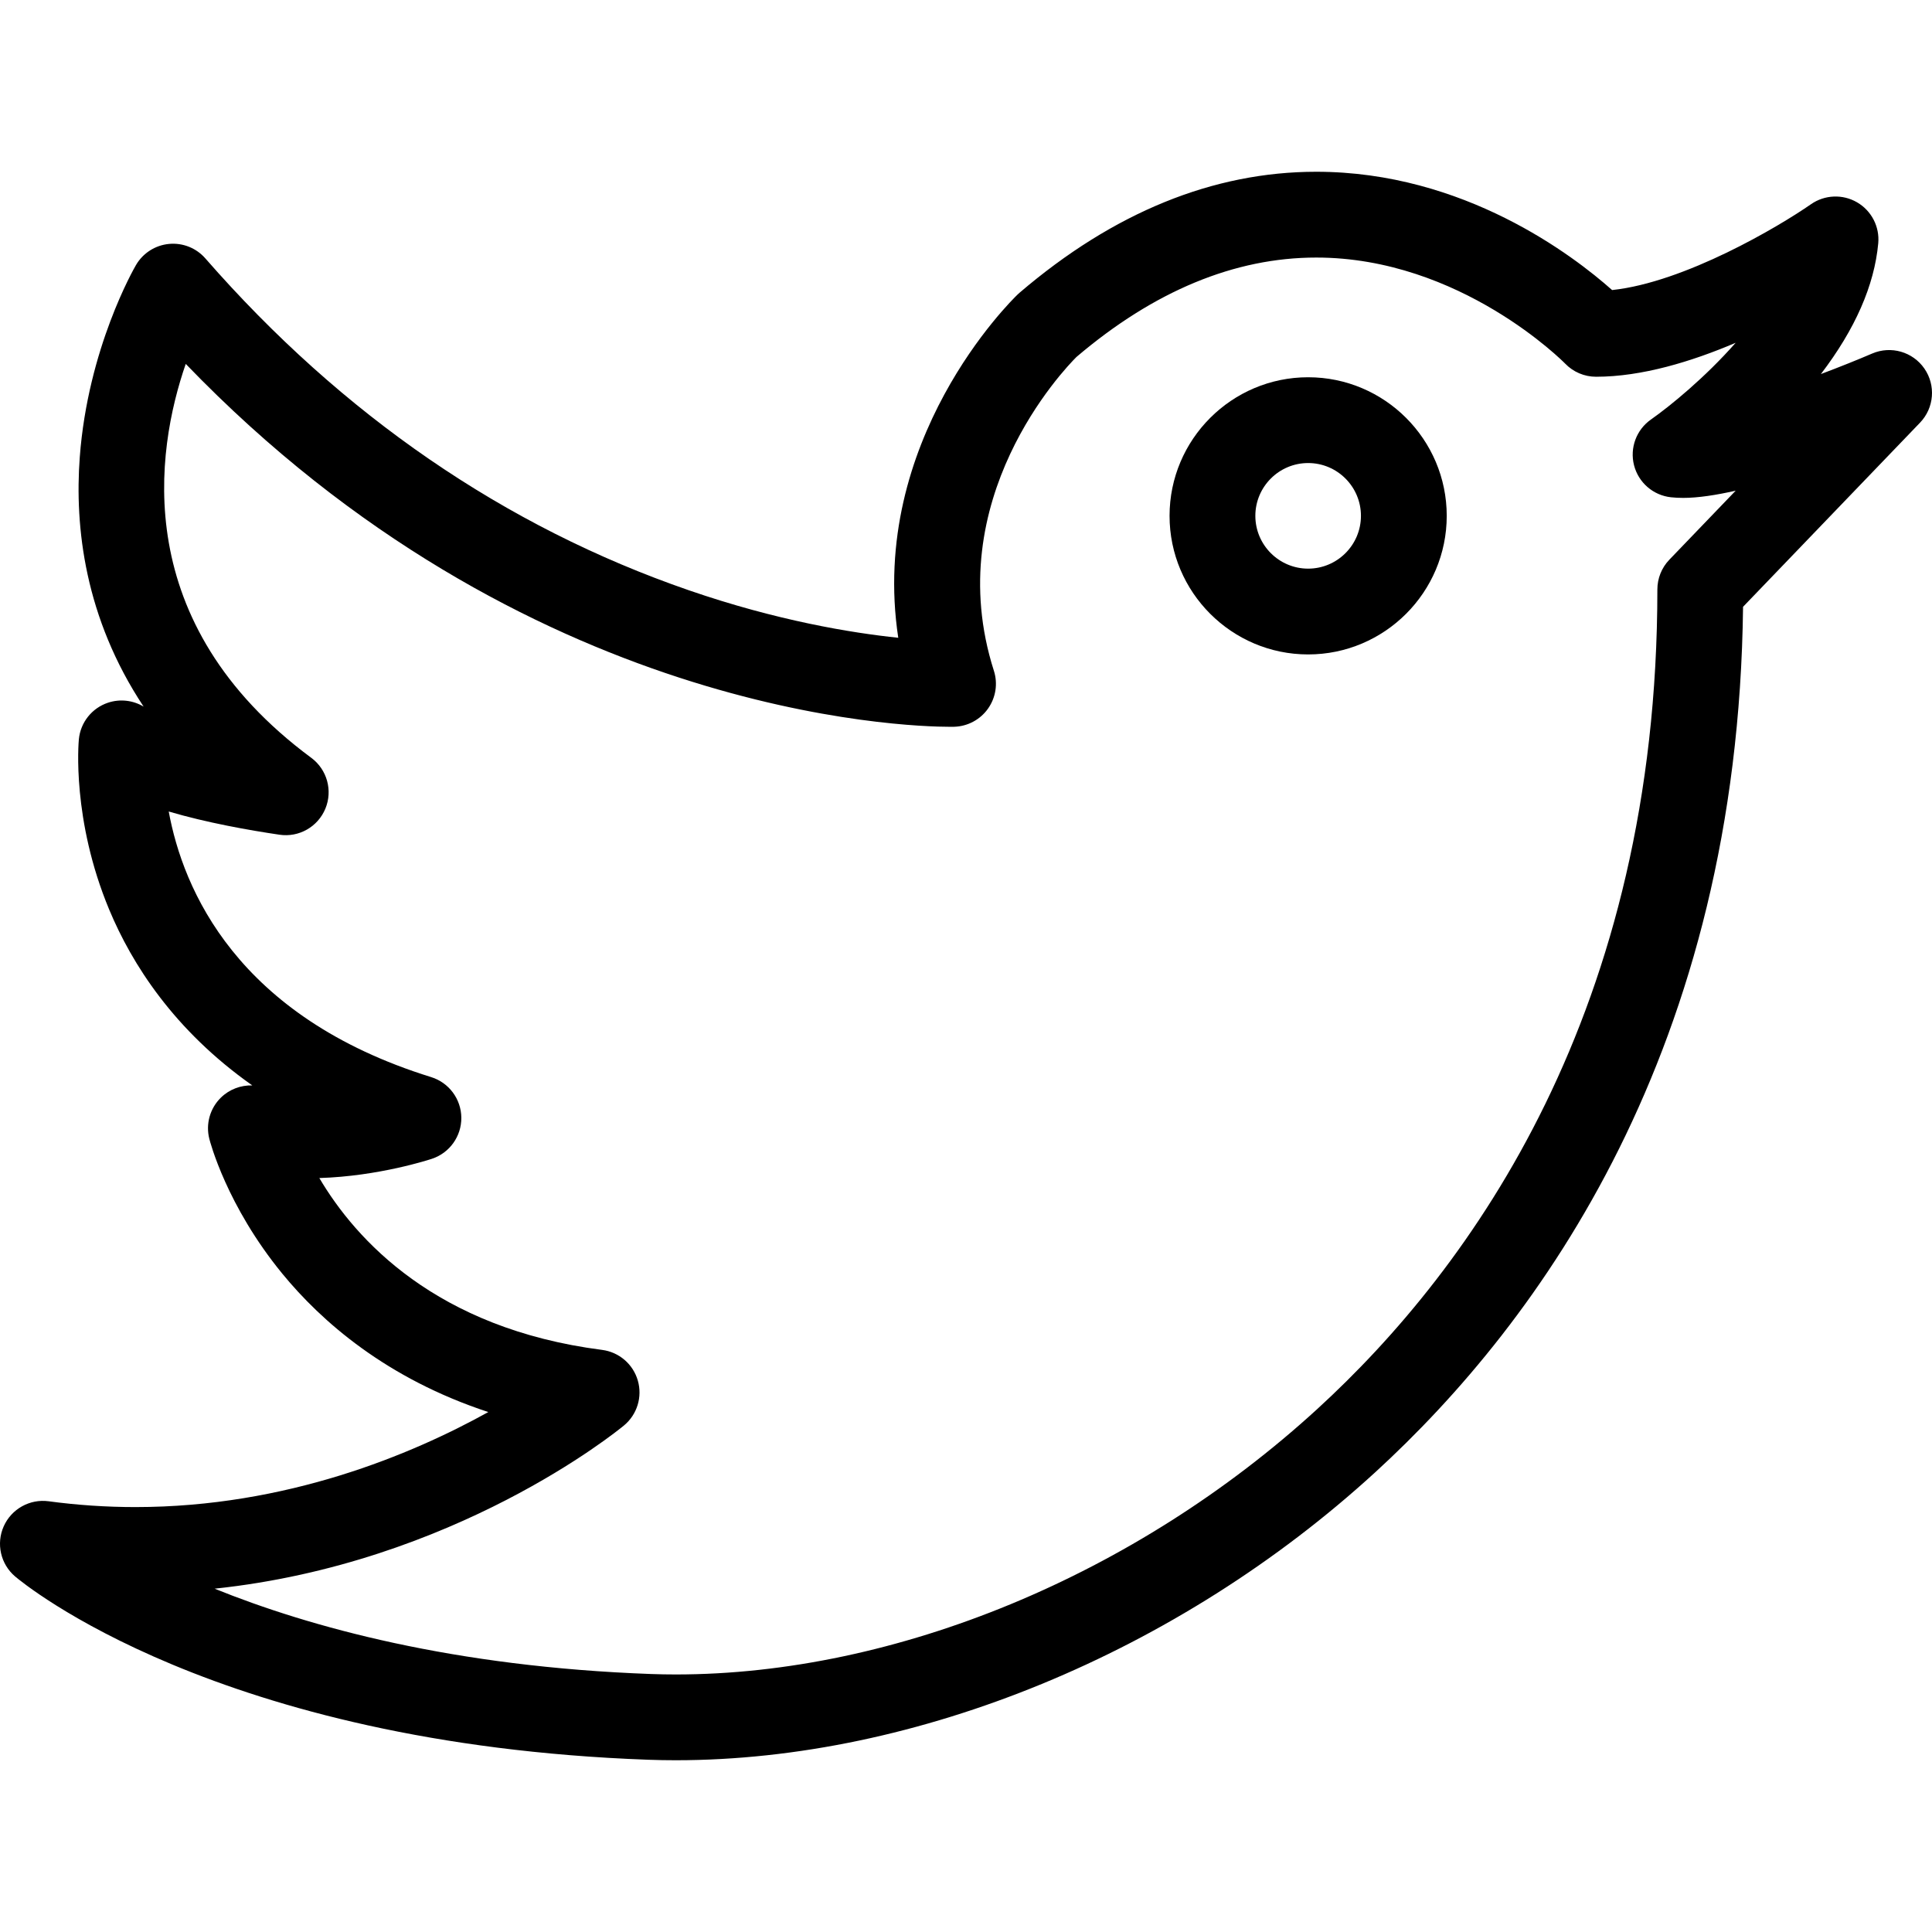
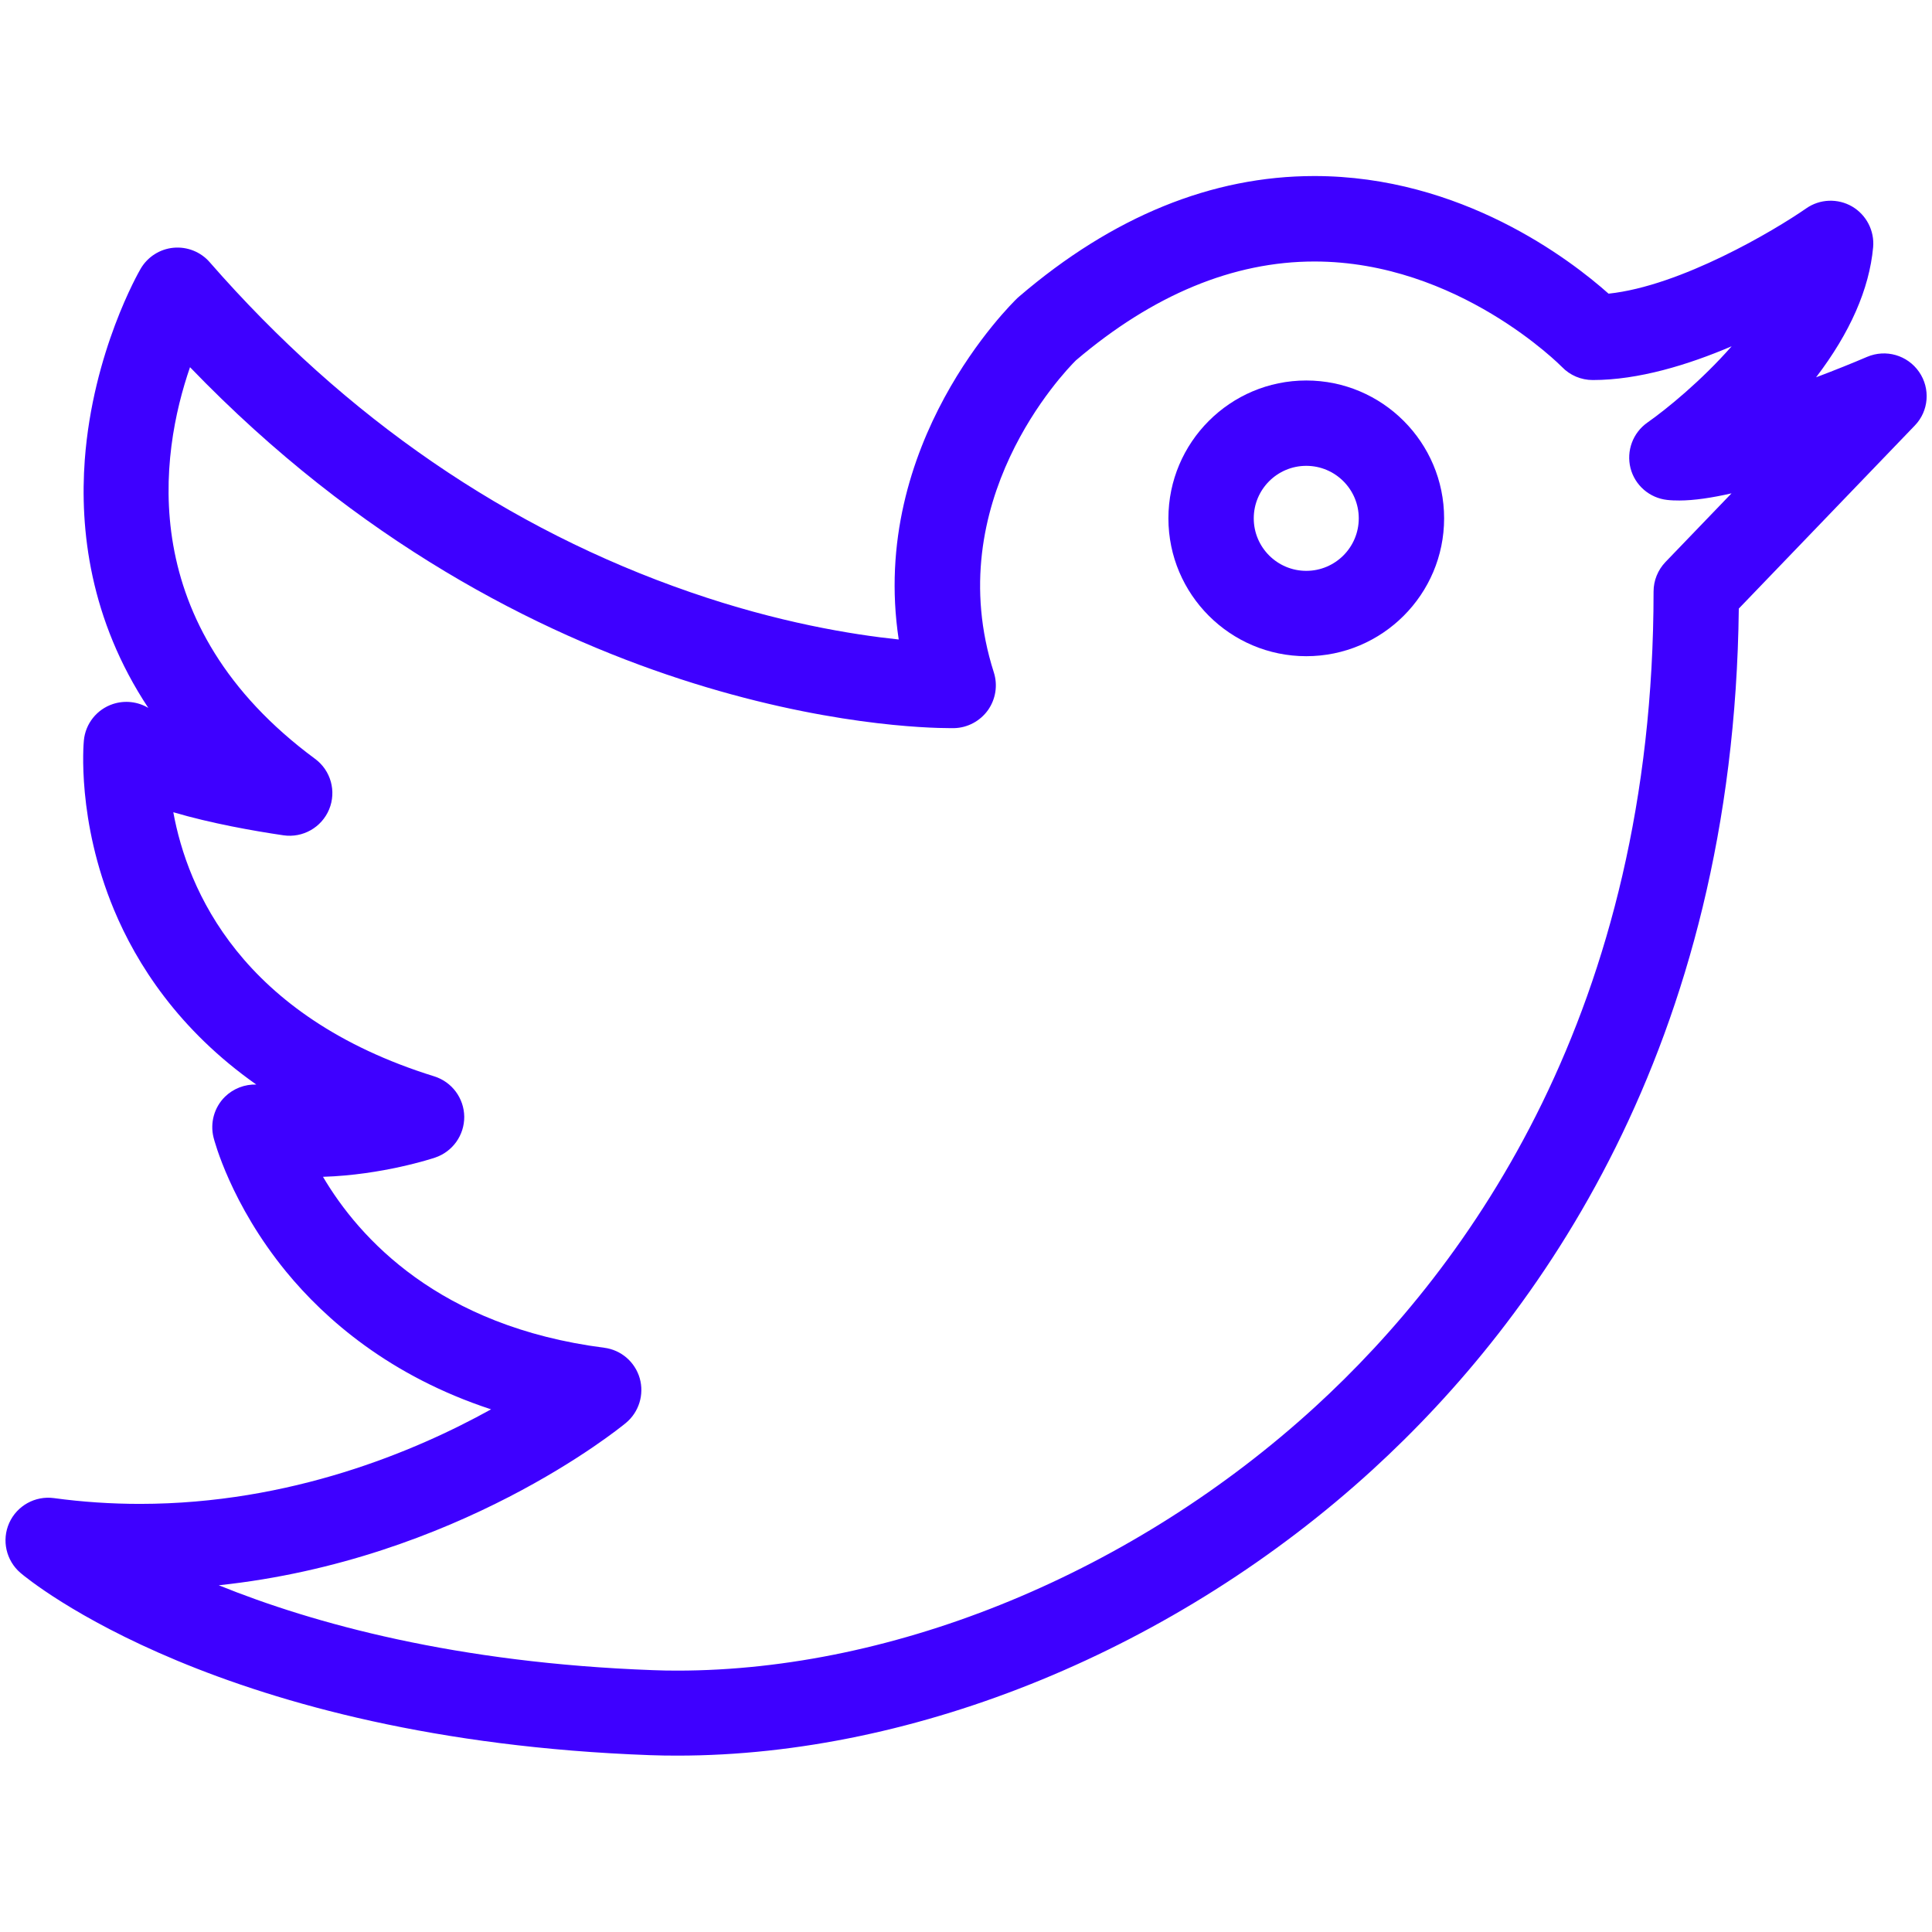
- <svg xmlns="http://www.w3.org/2000/svg" version="1.1" id="Layer_1" x="0px" y="0px" viewBox="0 0 450.409 450.409" style="enable-background:new 0 0 450.409 450.409;" xml:space="preserve">
+ <svg xmlns="http://www.w3.org/2000/svg" version="1.1" id="Layer_1" x="0px" y="0px" viewBox="0 0 170 170" style="enable-background:new 0 0 170 170;" xml:space="preserve">
+   <style type="text/css">
+ 	.st0{fill:#3E00FF;}
+ </style>
  <g>
    <g>
      <g>
-         <path d="M448.633,85.921c-2.706-3.912-7.791-5.376-12.164-3.504c-3.367,1.443-7.522,3.117-11.962,4.788     c7.977-10.449,12.463-20.661,13.369-30.473c0.357-3.874-1.566-7.602-4.928-9.559c-3.361-1.957-7.556-1.786-10.749,0.435     c-7.513,5.229-29.439,18.214-46.366,20.014c-8.979-7.985-34.525-27.579-68.975-27.579c-24.017,0-47.288,9.489-69.167,28.202     c-0.146,0.125-0.287,0.253-0.426,0.386c-1.555,1.492-34.812,34.084-27.852,80.054c-10.915-1.138-28.271-3.981-48.845-11.082     c-42.85-14.787-80.766-40.815-112.692-77.361c-2.117-2.423-5.269-3.683-8.476-3.376c-3.204,0.304-6.065,2.131-7.689,4.909     c-0.457,0.783-11.229,19.468-13.115,44.808c-1.211,16.261,1.146,37.414,14.884,58.149c-2.463-1.476-5.49-1.847-8.302-0.909     c-3.752,1.25-6.415,4.595-6.793,8.532c-0.072,0.754-1.674,18.722,7.073,39.703c5.277,12.659,15.101,28.122,33.359,40.985     c-2.697-0.076-5.36,0.922-7.334,2.861c-2.53,2.485-3.555,6.126-2.691,9.567c0.158,0.629,4.016,15.592,17.022,31.458     c9.105,11.107,24.26,24.456,48.027,32.264c-17.818,9.891-47.021,22.152-82.28,22.154c-6.747,0-13.551-0.456-20.224-1.355     c-4.391-0.59-8.66,1.783-10.469,5.836c-1.808,4.053-0.729,8.813,2.65,11.688c1.873,1.595,47.025,39.089,147.601,42.736     c2.111,0.077,4.27,0.115,6.418,0.115c56.159,0,117.094-25.072,163.001-67.069c38.658-35.365,84.645-98.959,85.822-201.832     l41.259-42.93C450.915,95.108,451.339,89.833,448.633,85.921z M389.174,130.487c-1.79,1.863-2.79,4.347-2.79,6.93     c0,97.974-43.148,158.013-79.346,191.126c-42.318,38.714-98.206,61.826-149.501,61.826c-1.907,0-3.823-0.034-5.693-0.102     c-46.07-1.671-79.63-10.936-101.81-19.896c55.901-5.902,93.681-36.602,95.424-38.041c3.072-2.538,4.345-6.658,3.237-10.487     c-1.106-3.828-4.381-6.634-8.334-7.142c-38.738-4.97-57.455-25.739-65.913-40.062c13.902-0.423,25.741-4.321,26.267-4.496     c4.118-1.374,6.88-5.249,6.834-9.591c-0.045-4.342-2.887-8.158-7.034-9.446c-45.354-14.081-57.863-43.824-61.179-61.918     c8.851,2.615,18.754,4.368,25.819,5.41c4.535,0.677,8.949-1.835,10.701-6.074s0.395-9.127-3.293-11.856     c-42.509-31.462-36.275-71.533-29.262-91.831c79.114,82.127,167.953,84.604,178.224,84.603c0.592,0,0.898-0.008,0.898-0.008     c3.145-0.084,6.081-1.644,7.901-4.209c1.821-2.564,2.344-5.837,1.386-8.833c-12.777-39.965,16.446-70.378,19.238-73.163     c18.075-15.383,36.886-23.183,55.911-23.183c33.634,0,57.794,24.484,58.014,24.711c1.886,1.965,4.492,3.076,7.216,3.076     c10.698,0,22.313-3.552,32.545-7.915c-7.118,8.089-15.291,14.758-19.729,17.874c-3.418,2.389-4.995,6.647-3.958,10.686     c1.038,4.039,4.473,7.01,8.618,7.455c0.893,0.096,1.85,0.144,2.842,0.144c3.45,0,7.683-0.649,12.233-1.68L389.174,130.487z" />
-         <path d="M304.969,87.95c-17.815,0-32.309,14.494-32.309,32.309c0,17.815,14.493,32.309,32.309,32.309     c17.815,0,32.309-14.493,32.309-32.309C337.278,102.444,322.785,87.95,304.969,87.95z M304.969,132.568     c-6.787,0-12.309-5.521-12.309-12.309c0-6.787,5.521-12.309,12.309-12.309c6.787,0,12.309,5.522,12.309,12.309     C317.278,127.047,311.757,132.568,304.969,132.568z" />
+         <path class="st0" d="M168.86,32.72c-1.02-1.47-2.92-2.02-4.57-1.32c-1.26,0.54-2.82,1.17-4.49,1.8     c2.99-3.92,4.68-7.76,5.02-11.44c0.13-1.45-0.59-2.85-1.85-3.59c-1.26-0.73-2.84-0.67-4.03,0.16c-2.82,1.96-11.05,6.84-17.4,7.51     c-3.37-3-12.96-10.35-25.89-10.35c-9.01,0-17.75,3.56-25.96,10.59c-0.05,0.05-0.11,0.09-0.16,0.14     c-0.58,0.56-13.07,12.79-10.45,30.05c-4.1-0.43-10.61-1.49-18.33-4.16c-16.08-5.55-30.32-15.32-42.3-29.04     c-0.79-0.91-1.98-1.38-3.18-1.27c-1.2,0.11-2.28,0.8-2.89,1.84c-0.17,0.29-4.21,7.31-4.92,16.82c-0.45,6.1,0.43,14.04,5.59,21.83     c-0.92-0.55-2.06-0.69-3.12-0.34c-1.41,0.47-2.41,1.72-2.55,3.2c-0.03,0.28-0.63,7.03,2.65,14.9     c1.98,4.75,5.67,10.56,12.52,15.38c-1.01-0.03-2.01,0.35-2.75,1.07c-0.95,0.93-1.33,2.3-1.01,3.59     c0.06,0.24,1.51,5.85,6.39,11.81c3.42,4.17,9.11,9.18,18.03,12.11c-6.69,3.71-17.65,8.31-30.88,8.32c-2.53,0-5.09-0.17-7.59-0.51     c-1.65-0.22-3.25,0.67-3.93,2.19c-0.68,1.52-0.27,3.31,0.99,4.39c0.7,0.6,17.65,14.67,55.4,16.04c0.79,0.03,1.6,0.04,2.41,0.04     c21.08,0,43.95-9.41,61.18-25.17c14.51-13.27,31.77-37.14,32.21-75.76l15.49-16.11C169.72,36.17,169.88,34.19,168.86,32.72z      M146.55,49.45c-0.67,0.7-1.05,1.63-1.05,2.6c0,36.77-16.2,59.31-29.78,71.74c-15.88,14.53-36.86,23.21-56.12,23.21     c-0.72,0-1.43-0.01-2.14-0.04c-17.29-0.63-29.89-4.1-38.21-7.47c20.98-2.22,35.16-13.74,35.82-14.28     c1.15-0.95,1.63-2.5,1.22-3.94c-0.42-1.44-1.64-2.49-3.13-2.68c-14.54-1.87-21.57-9.66-24.74-15.04     c5.22-0.16,9.66-1.62,9.86-1.69c1.55-0.52,2.58-1.97,2.57-3.6c-0.02-1.63-1.08-3.06-2.64-3.55     c-17.02-5.29-21.72-16.45-22.96-23.24c3.32,0.98,7.04,1.64,9.69,2.03c1.7,0.25,3.36-0.69,4.02-2.28     c0.66-1.59,0.15-3.43-1.24-4.45C11.75,54.97,14.09,39.93,16.72,32.31c29.7,30.83,63.04,31.76,66.9,31.76c0.22,0,0.34,0,0.34,0     c1.18-0.03,2.28-0.62,2.97-1.58c0.68-0.96,0.88-2.19,0.52-3.32c-4.8-15,6.17-26.42,7.22-27.46c6.78-5.77,13.85-8.7,20.99-8.7     c12.62,0,21.69,9.19,21.78,9.28c0.71,0.74,1.69,1.15,2.71,1.15c4.02,0,8.38-1.33,12.22-2.97c-2.67,3.04-5.74,5.54-7.41,6.71     c-1.28,0.9-1.87,2.49-1.49,4.01c0.39,1.52,1.68,2.63,3.23,2.8c0.34,0.04,0.69,0.05,1.07,0.05c1.29,0,2.88-0.24,4.59-0.63     L146.55,49.45z" />
+         <path class="st0" d="M114.94,33.48c-6.69,0-12.13,5.44-12.13,12.13s5.44,12.13,12.13,12.13c6.69,0,12.13-5.44,12.13-12.13     C127.07,38.92,121.63,33.48,114.94,33.48z M114.94,50.23c-2.55,0-4.62-2.07-4.62-4.62c0-2.55,2.07-4.62,4.62-4.62     c2.55,0,4.62,2.07,4.62,4.62C119.56,48.16,117.49,50.23,114.94,50.23z" />
      </g>
    </g>
  </g>
-   <g>
- </g>
-   <g>
- </g>
-   <g>
- </g>
-   <g>
- </g>
-   <g>
- </g>
-   <g>
- </g>
-   <g>
- </g>
-   <g>
- </g>
-   <g>
- </g>
-   <g>
- </g>
-   <g>
- </g>
-   <g>
- </g>
-   <g>
- </g>
-   <g>
- </g>
-   <g>
- </g>
</svg>
